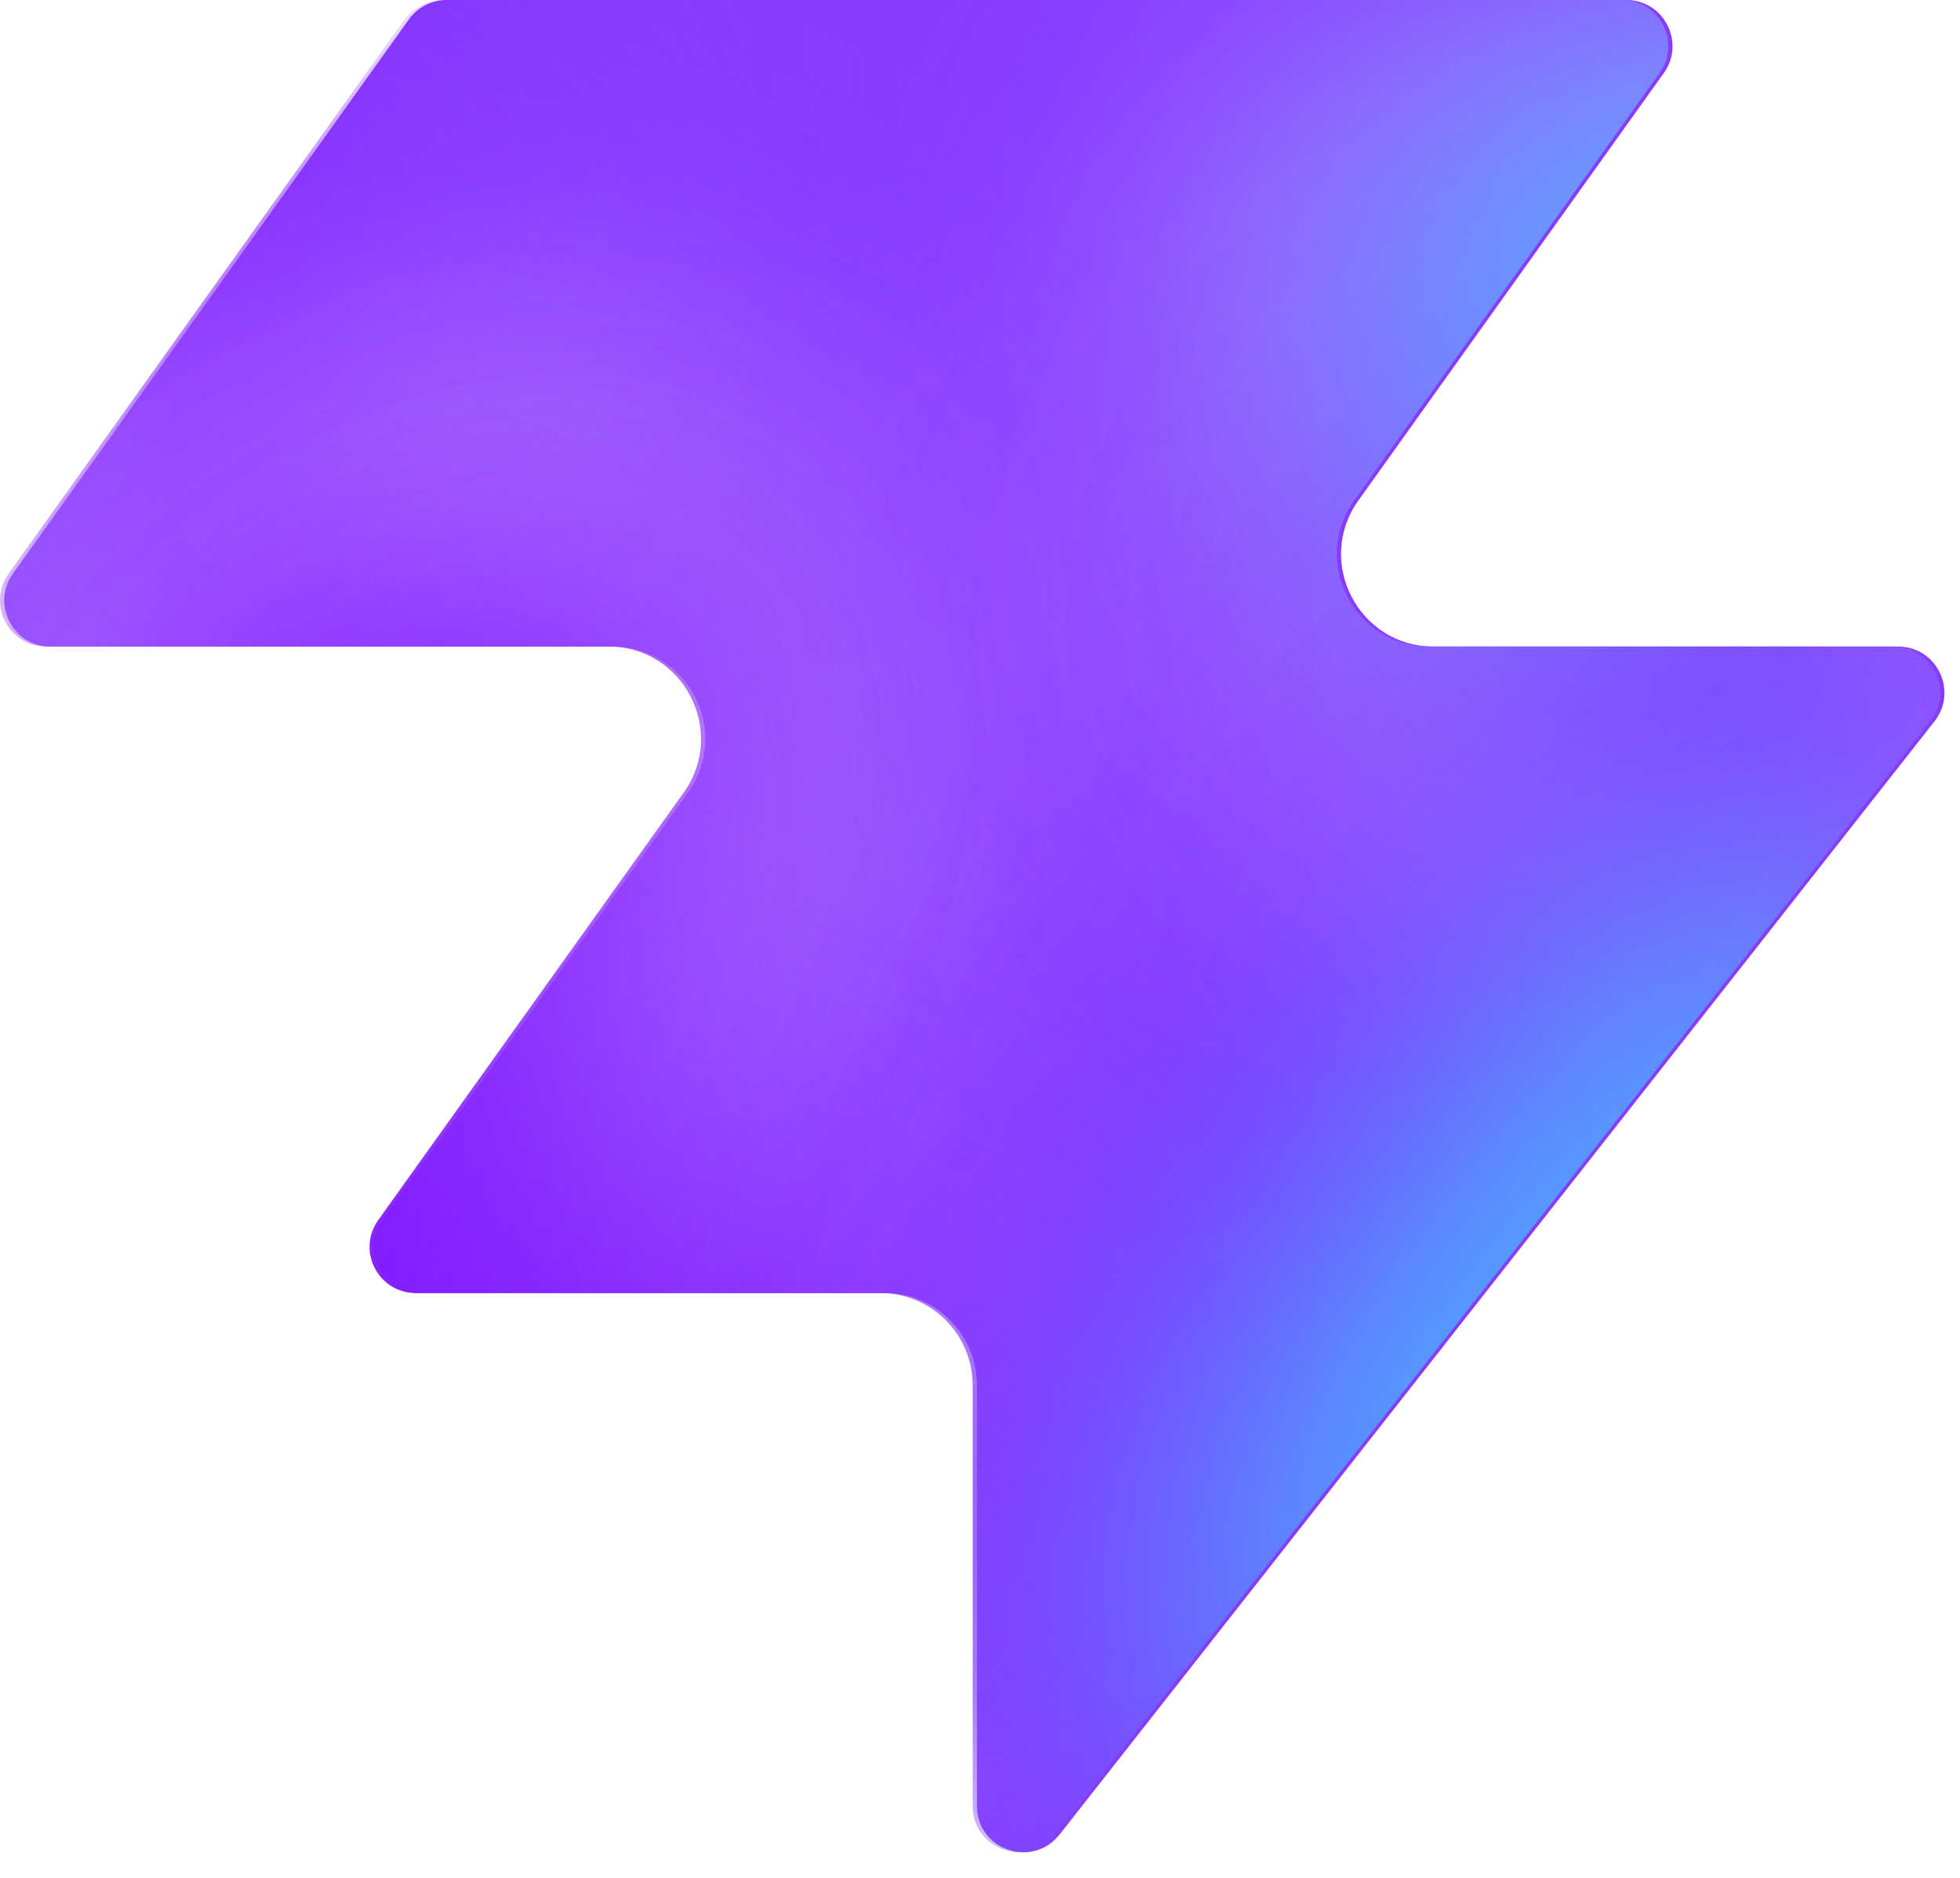
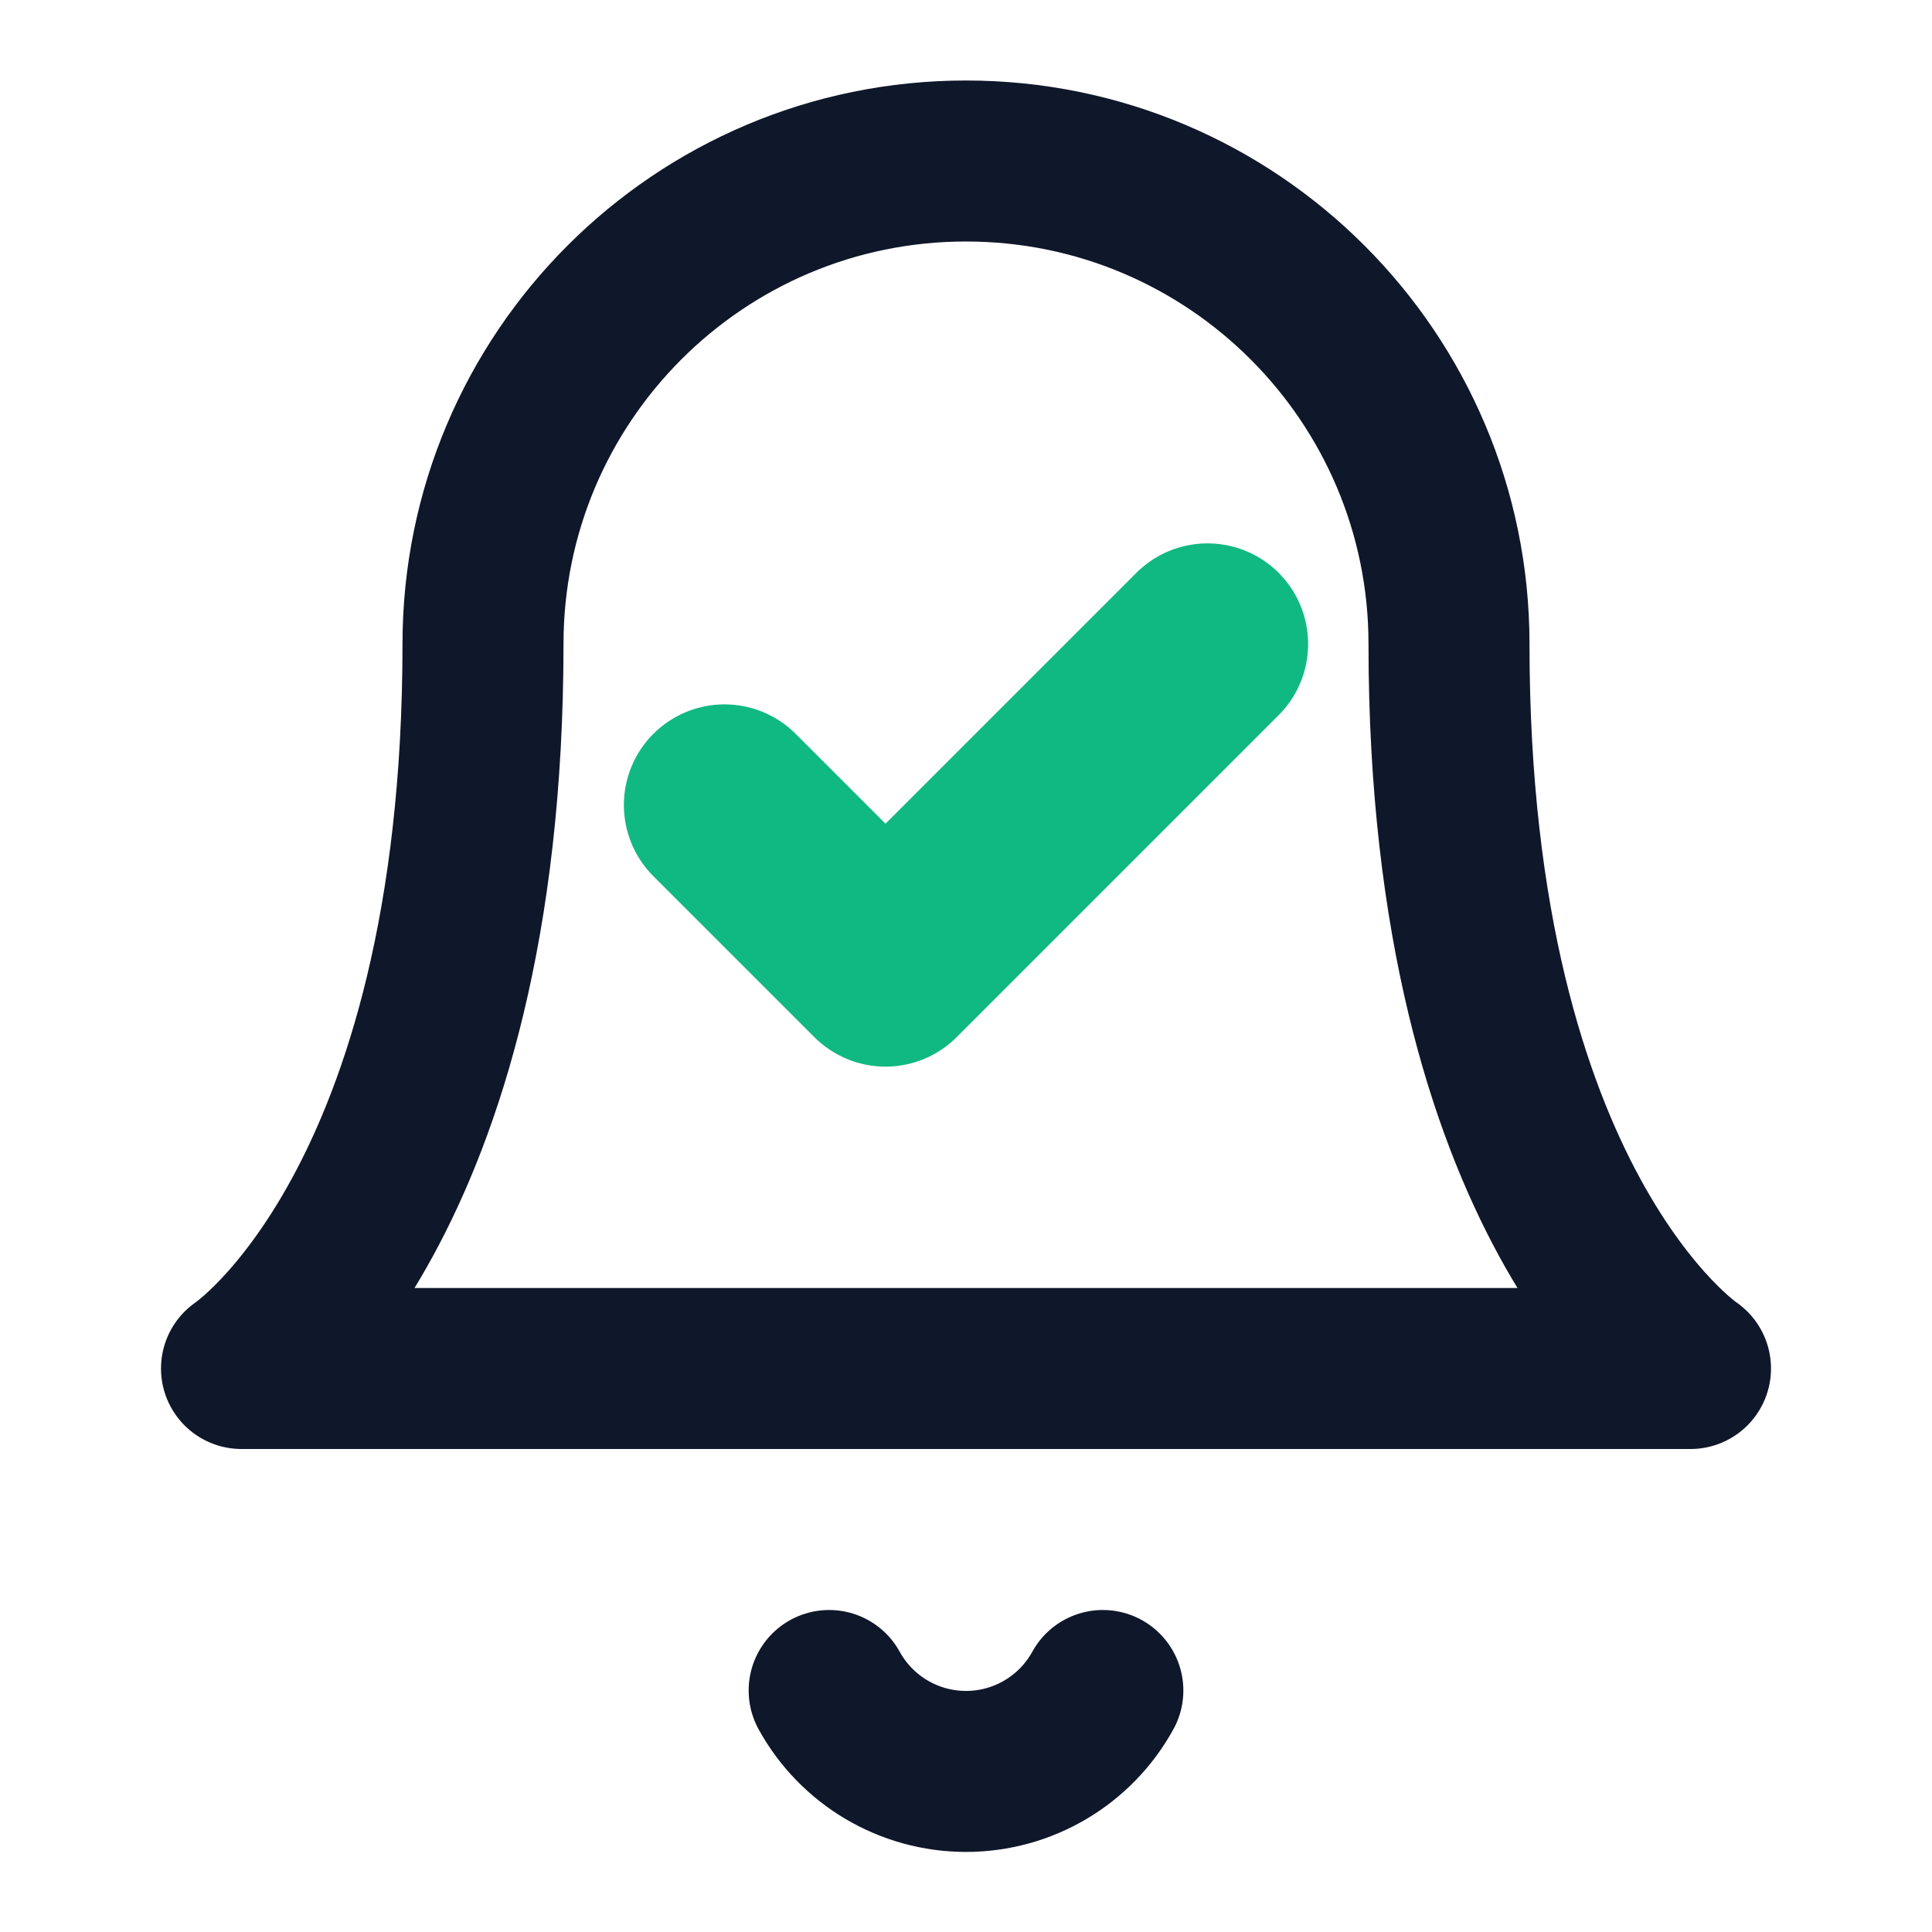
- <svg xmlns="http://www.w3.org/2000/svg" width="48" height="46" fill="none" viewBox="0 0 48 46">
-   <path fill="#863bff" d="M25.946 44.938c-.664.845-2.021.375-2.021-.698V33.937a2.26 2.26 0 0 0-2.262-2.262H10.287c-.92 0-1.456-1.04-.92-1.788l7.48-10.471c1.07-1.497 0-3.578-1.842-3.578H1.237c-.92 0-1.456-1.04-.92-1.788L10.013.474c.214-.297.556-.474.92-.474h28.894c.92 0 1.456 1.04.92 1.788l-7.48 10.471c-1.07 1.498 0 3.579 1.842 3.579h11.377c.943 0 1.473 1.088.89 1.83L25.947 44.94z" style="fill:#863bff;fill:color(display-p3 .525 .23 1);fill-opacity:1" />
-   <mask id="a" width="48" height="46" x="0" y="0" maskUnits="userSpaceOnUse" style="mask-type:alpha">
-     <path fill="#000" d="M25.842 44.938c-.664.844-2.021.375-2.021-.698V33.937a2.26 2.26 0 0 0-2.262-2.262H10.183c-.92 0-1.456-1.04-.92-1.788l7.48-10.471c1.07-1.498 0-3.579-1.842-3.579H1.133c-.92 0-1.456-1.04-.92-1.787L9.91.473c.214-.297.556-.474.92-.474h28.894c.92 0 1.456 1.04.92 1.788l-7.48 10.471c-1.07 1.498 0 3.578 1.842 3.578h11.377c.943 0 1.473 1.088.89 1.832L25.843 44.94z" style="fill:#000;fill-opacity:1" />
-   </mask>
-   <g mask="url(#a)">
-     <g filter="url(#b)">
-       <ellipse cx="5.508" cy="14.704" fill="#ede6ff" rx="5.508" ry="14.704" style="fill:#ede6ff;fill:color(display-p3 .927 .903 1);fill-opacity:1" transform="matrix(.00324 1 1 -.00324 -4.47 31.516)" />
-     </g>
-     <g filter="url(#c)">
-       <ellipse cx="10.399" cy="29.851" fill="#ede6ff" rx="10.399" ry="29.851" style="fill:#ede6ff;fill:color(display-p3 .927 .903 1);fill-opacity:1" transform="matrix(.00324 1 1 -.00324 -39.328 7.883)" />
-     </g>
-     <g filter="url(#d)">
-       <ellipse cx="5.508" cy="30.487" fill="#7e14ff" rx="5.508" ry="30.487" style="fill:#7e14ff;fill:color(display-p3 .492 .077 1);fill-opacity:1" transform="rotate(89.814 -25.913 -14.639)scale(1 -1)" />
-     </g>
-     <g filter="url(#e)">
-       <ellipse cx="5.508" cy="30.599" fill="#7e14ff" rx="5.508" ry="30.599" style="fill:#7e14ff;fill:color(display-p3 .492 .077 1);fill-opacity:1" transform="rotate(89.814 -32.644 -3.334)scale(1 -1)" />
-     </g>
-     <g filter="url(#f)">
-       <ellipse cx="5.508" cy="30.599" fill="#7e14ff" rx="5.508" ry="30.599" style="fill:#7e14ff;fill:color(display-p3 .492 .077 1);fill-opacity:1" transform="matrix(.00324 1 1 -.00324 -34.34 30.47)" />
-     </g>
-     <g filter="url(#g)">
-       <ellipse cx="14.072" cy="22.078" fill="#ede6ff" rx="14.072" ry="22.078" style="fill:#ede6ff;fill:color(display-p3 .927 .903 1);fill-opacity:1" transform="rotate(93.35 24.506 48.493)scale(-1 1)" />
-     </g>
-     <g filter="url(#h)">
-       <ellipse cx="3.47" cy="21.501" fill="#7e14ff" rx="3.47" ry="21.501" style="fill:#7e14ff;fill:color(display-p3 .492 .077 1);fill-opacity:1" transform="rotate(89.009 28.708 47.59)scale(-1 1)" />
-     </g>
-     <g filter="url(#i)">
-       <ellipse cx="3.47" cy="21.501" fill="#7e14ff" rx="3.47" ry="21.501" style="fill:#7e14ff;fill:color(display-p3 .492 .077 1);fill-opacity:1" transform="rotate(89.009 28.708 47.59)scale(-1 1)" />
-     </g>
-     <g filter="url(#j)">
-       <ellipse cx=".387" cy="8.972" fill="#7e14ff" rx="4.407" ry="29.108" style="fill:#7e14ff;fill:color(display-p3 .492 .077 1);fill-opacity:1" transform="rotate(39.51 .387 8.972)" />
-     </g>
-     <g filter="url(#k)">
-       <ellipse cx="47.523" cy="-6.092" fill="#7e14ff" rx="4.407" ry="29.108" style="fill:#7e14ff;fill:color(display-p3 .492 .077 1);fill-opacity:1" transform="rotate(37.892 47.523 -6.092)" />
-     </g>
-     <g filter="url(#l)">
-       <ellipse cx="41.412" cy="6.333" fill="#47bfff" rx="5.971" ry="9.665" style="fill:#47bfff;fill:color(display-p3 .28 .748 1);fill-opacity:1" transform="rotate(37.892 41.412 6.333)" />
-     </g>
-     <g filter="url(#m)">
-       <ellipse cx="-1.879" cy="38.332" fill="#7e14ff" rx="4.407" ry="29.108" style="fill:#7e14ff;fill:color(display-p3 .492 .077 1);fill-opacity:1" transform="rotate(37.892 -1.88 38.332)" />
-     </g>
-     <g filter="url(#n)">
-       <ellipse cx="-1.879" cy="38.332" fill="#7e14ff" rx="4.407" ry="29.108" style="fill:#7e14ff;fill:color(display-p3 .492 .077 1);fill-opacity:1" transform="rotate(37.892 -1.88 38.332)" />
-     </g>
-     <g filter="url(#o)">
-       <ellipse cx="35.651" cy="29.907" fill="#7e14ff" rx="4.407" ry="29.108" style="fill:#7e14ff;fill:color(display-p3 .492 .077 1);fill-opacity:1" transform="rotate(37.892 35.651 29.907)" />
-     </g>
-     <g filter="url(#p)">
-       <ellipse cx="38.418" cy="32.4" fill="#47bfff" rx="5.971" ry="15.297" style="fill:#47bfff;fill:color(display-p3 .28 .748 1);fill-opacity:1" transform="rotate(37.892 38.418 32.4)" />
-     </g>
-   </g>
-   <defs>
-     <filter id="b" width="60.045" height="41.654" x="-19.77" y="16.149" color-interpolation-filters="sRGB" filterUnits="userSpaceOnUse">
-       <feFlood flood-opacity="0" result="BackgroundImageFix" />
-       <feBlend in="SourceGraphic" in2="BackgroundImageFix" result="shape" />
-       <feGaussianBlur result="effect1_foregroundBlur_2002_17158" stdDeviation="7.659" />
-     </filter>
-     <filter id="c" width="90.34" height="51.437" x="-54.613" y="-7.533" color-interpolation-filters="sRGB" filterUnits="userSpaceOnUse">
-       <feFlood flood-opacity="0" result="BackgroundImageFix" />
-       <feBlend in="SourceGraphic" in2="BackgroundImageFix" result="shape" />
-       <feGaussianBlur result="effect1_foregroundBlur_2002_17158" stdDeviation="7.659" />
-     </filter>
-     <filter id="d" width="79.355" height="29.4" x="-49.64" y="2.03" color-interpolation-filters="sRGB" filterUnits="userSpaceOnUse">
-       <feFlood flood-opacity="0" result="BackgroundImageFix" />
-       <feBlend in="SourceGraphic" in2="BackgroundImageFix" result="shape" />
-       <feGaussianBlur result="effect1_foregroundBlur_2002_17158" stdDeviation="4.596" />
-     </filter>
-     <filter id="e" width="79.579" height="29.4" x="-45.045" y="20.029" color-interpolation-filters="sRGB" filterUnits="userSpaceOnUse">
-       <feFlood flood-opacity="0" result="BackgroundImageFix" />
-       <feBlend in="SourceGraphic" in2="BackgroundImageFix" result="shape" />
-       <feGaussianBlur result="effect1_foregroundBlur_2002_17158" stdDeviation="4.596" />
-     </filter>
-     <filter id="f" width="79.579" height="29.4" x="-43.513" y="21.178" color-interpolation-filters="sRGB" filterUnits="userSpaceOnUse">
-       <feFlood flood-opacity="0" result="BackgroundImageFix" />
-       <feBlend in="SourceGraphic" in2="BackgroundImageFix" result="shape" />
-       <feGaussianBlur result="effect1_foregroundBlur_2002_17158" stdDeviation="4.596" />
-     </filter>
-     <filter id="g" width="74.749" height="58.852" x="15.756" y="-17.901" color-interpolation-filters="sRGB" filterUnits="userSpaceOnUse">
-       <feFlood flood-opacity="0" result="BackgroundImageFix" />
-       <feBlend in="SourceGraphic" in2="BackgroundImageFix" result="shape" />
-       <feGaussianBlur result="effect1_foregroundBlur_2002_17158" stdDeviation="7.659" />
-     </filter>
-     <filter id="h" width="61.377" height="25.362" x="23.548" y="2.284" color-interpolation-filters="sRGB" filterUnits="userSpaceOnUse">
-       <feFlood flood-opacity="0" result="BackgroundImageFix" />
-       <feBlend in="SourceGraphic" in2="BackgroundImageFix" result="shape" />
-       <feGaussianBlur result="effect1_foregroundBlur_2002_17158" stdDeviation="4.596" />
-     </filter>
-     <filter id="i" width="61.377" height="25.362" x="23.548" y="2.284" color-interpolation-filters="sRGB" filterUnits="userSpaceOnUse">
-       <feFlood flood-opacity="0" result="BackgroundImageFix" />
-       <feBlend in="SourceGraphic" in2="BackgroundImageFix" result="shape" />
-       <feGaussianBlur result="effect1_foregroundBlur_2002_17158" stdDeviation="4.596" />
-     </filter>
-     <filter id="j" width="56.045" height="63.649" x="-27.636" y="-22.853" color-interpolation-filters="sRGB" filterUnits="userSpaceOnUse">
-       <feFlood flood-opacity="0" result="BackgroundImageFix" />
-       <feBlend in="SourceGraphic" in2="BackgroundImageFix" result="shape" />
-       <feGaussianBlur result="effect1_foregroundBlur_2002_17158" stdDeviation="4.596" />
-     </filter>
-     <filter id="k" width="54.814" height="64.646" x="20.116" y="-38.415" color-interpolation-filters="sRGB" filterUnits="userSpaceOnUse">
-       <feFlood flood-opacity="0" result="BackgroundImageFix" />
-       <feBlend in="SourceGraphic" in2="BackgroundImageFix" result="shape" />
-       <feGaussianBlur result="effect1_foregroundBlur_2002_17158" stdDeviation="4.596" />
-     </filter>
-     <filter id="l" width="33.541" height="35.313" x="24.641" y="-11.323" color-interpolation-filters="sRGB" filterUnits="userSpaceOnUse">
-       <feFlood flood-opacity="0" result="BackgroundImageFix" />
-       <feBlend in="SourceGraphic" in2="BackgroundImageFix" result="shape" />
-       <feGaussianBlur result="effect1_foregroundBlur_2002_17158" stdDeviation="4.596" />
-     </filter>
-     <filter id="m" width="54.814" height="64.646" x="-29.286" y="6.009" color-interpolation-filters="sRGB" filterUnits="userSpaceOnUse">
-       <feFlood flood-opacity="0" result="BackgroundImageFix" />
-       <feBlend in="SourceGraphic" in2="BackgroundImageFix" result="shape" />
-       <feGaussianBlur result="effect1_foregroundBlur_2002_17158" stdDeviation="4.596" />
-     </filter>
-     <filter id="n" width="54.814" height="64.646" x="-29.286" y="6.009" color-interpolation-filters="sRGB" filterUnits="userSpaceOnUse">
-       <feFlood flood-opacity="0" result="BackgroundImageFix" />
-       <feBlend in="SourceGraphic" in2="BackgroundImageFix" result="shape" />
-       <feGaussianBlur result="effect1_foregroundBlur_2002_17158" stdDeviation="4.596" />
-     </filter>
-     <filter id="o" width="54.814" height="64.646" x="8.244" y="-2.416" color-interpolation-filters="sRGB" filterUnits="userSpaceOnUse">
-       <feFlood flood-opacity="0" result="BackgroundImageFix" />
-       <feBlend in="SourceGraphic" in2="BackgroundImageFix" result="shape" />
-       <feGaussianBlur result="effect1_foregroundBlur_2002_17158" stdDeviation="4.596" />
-     </filter>
-     <filter id="p" width="39.409" height="43.623" x="18.713" y="10.588" color-interpolation-filters="sRGB" filterUnits="userSpaceOnUse">
-       <feFlood flood-opacity="0" result="BackgroundImageFix" />
-       <feBlend in="SourceGraphic" in2="BackgroundImageFix" result="shape" />
-       <feGaussianBlur result="effect1_foregroundBlur_2002_17158" stdDeviation="4.596" />
-     </filter>
-   </defs>
+ <svg xmlns="http://www.w3.org/2000/svg" viewBox="0 0 24 24" fill="none" stroke="#0f172a" stroke-width="2" stroke-linecap="round" stroke-linejoin="round">
+   <path d="M6 8a6 6 0 0 1 12 0c0 7 3 9 3 9H3s3-2 3-9M10.3 21a1.94 1.94 0 0 0 3.4 0" />
+   <path d="m9 10 2 2 4-4" stroke="#10b981" stroke-width="2.5" />
</svg>
